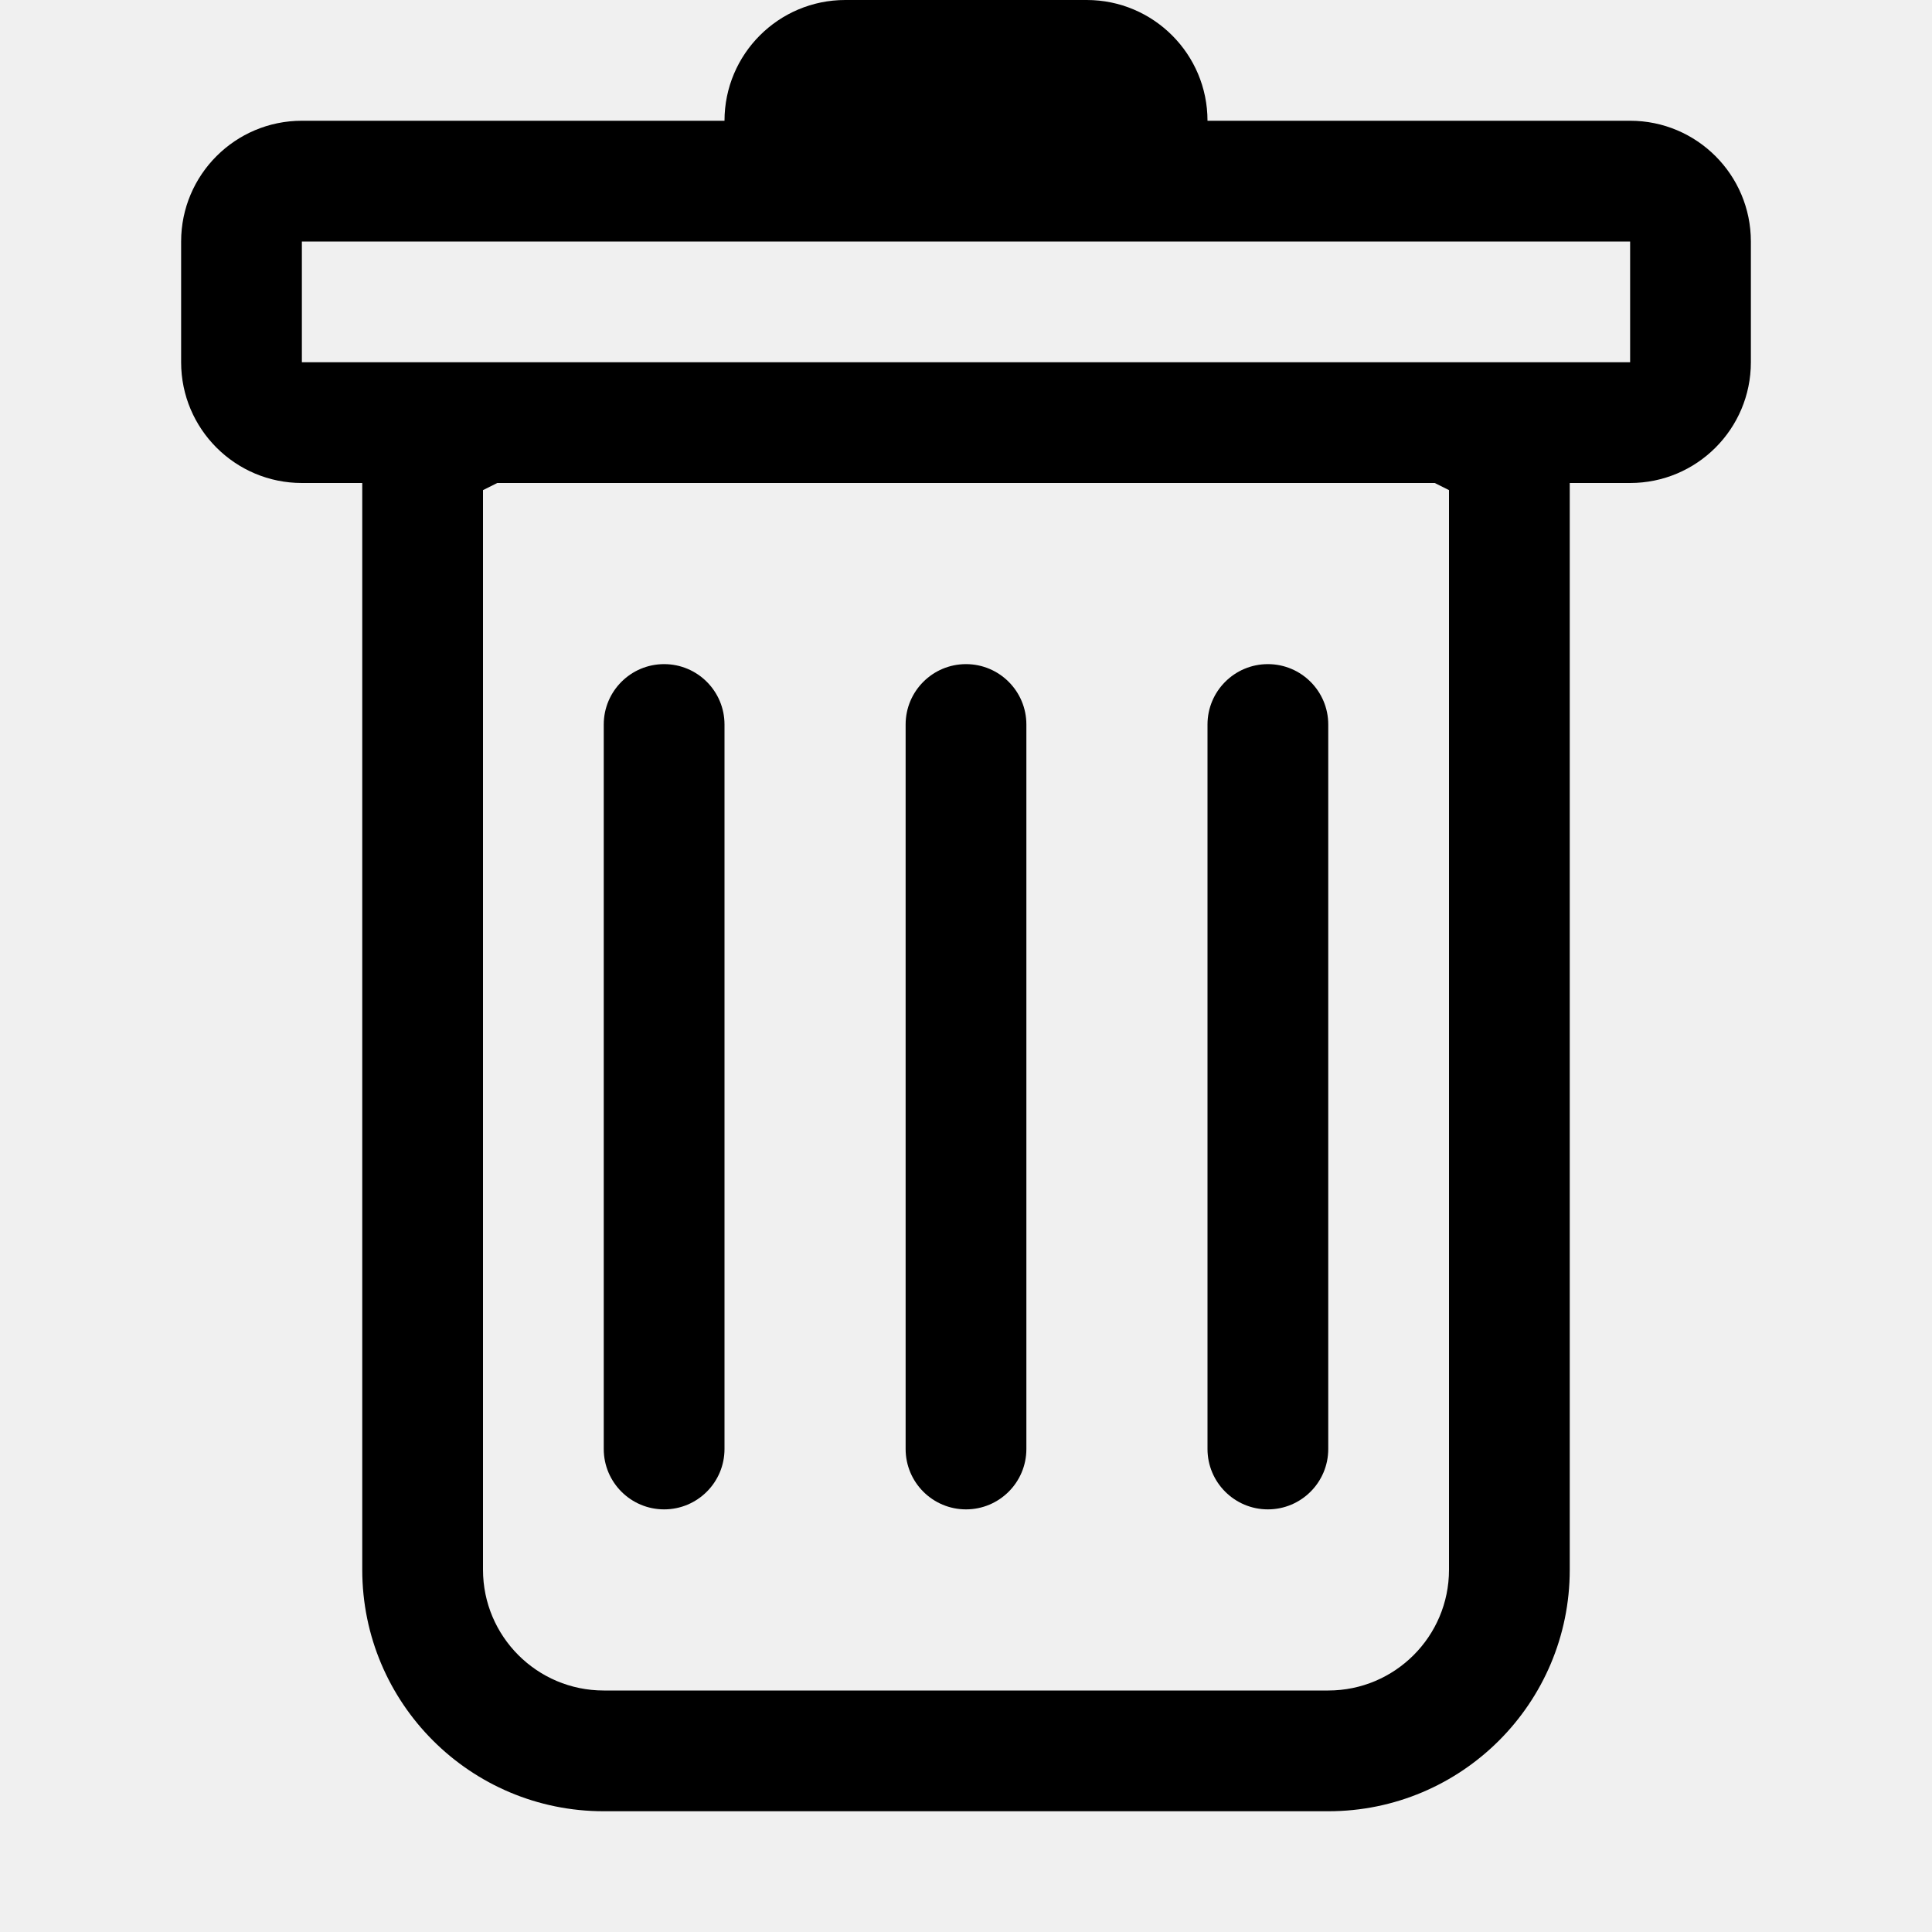
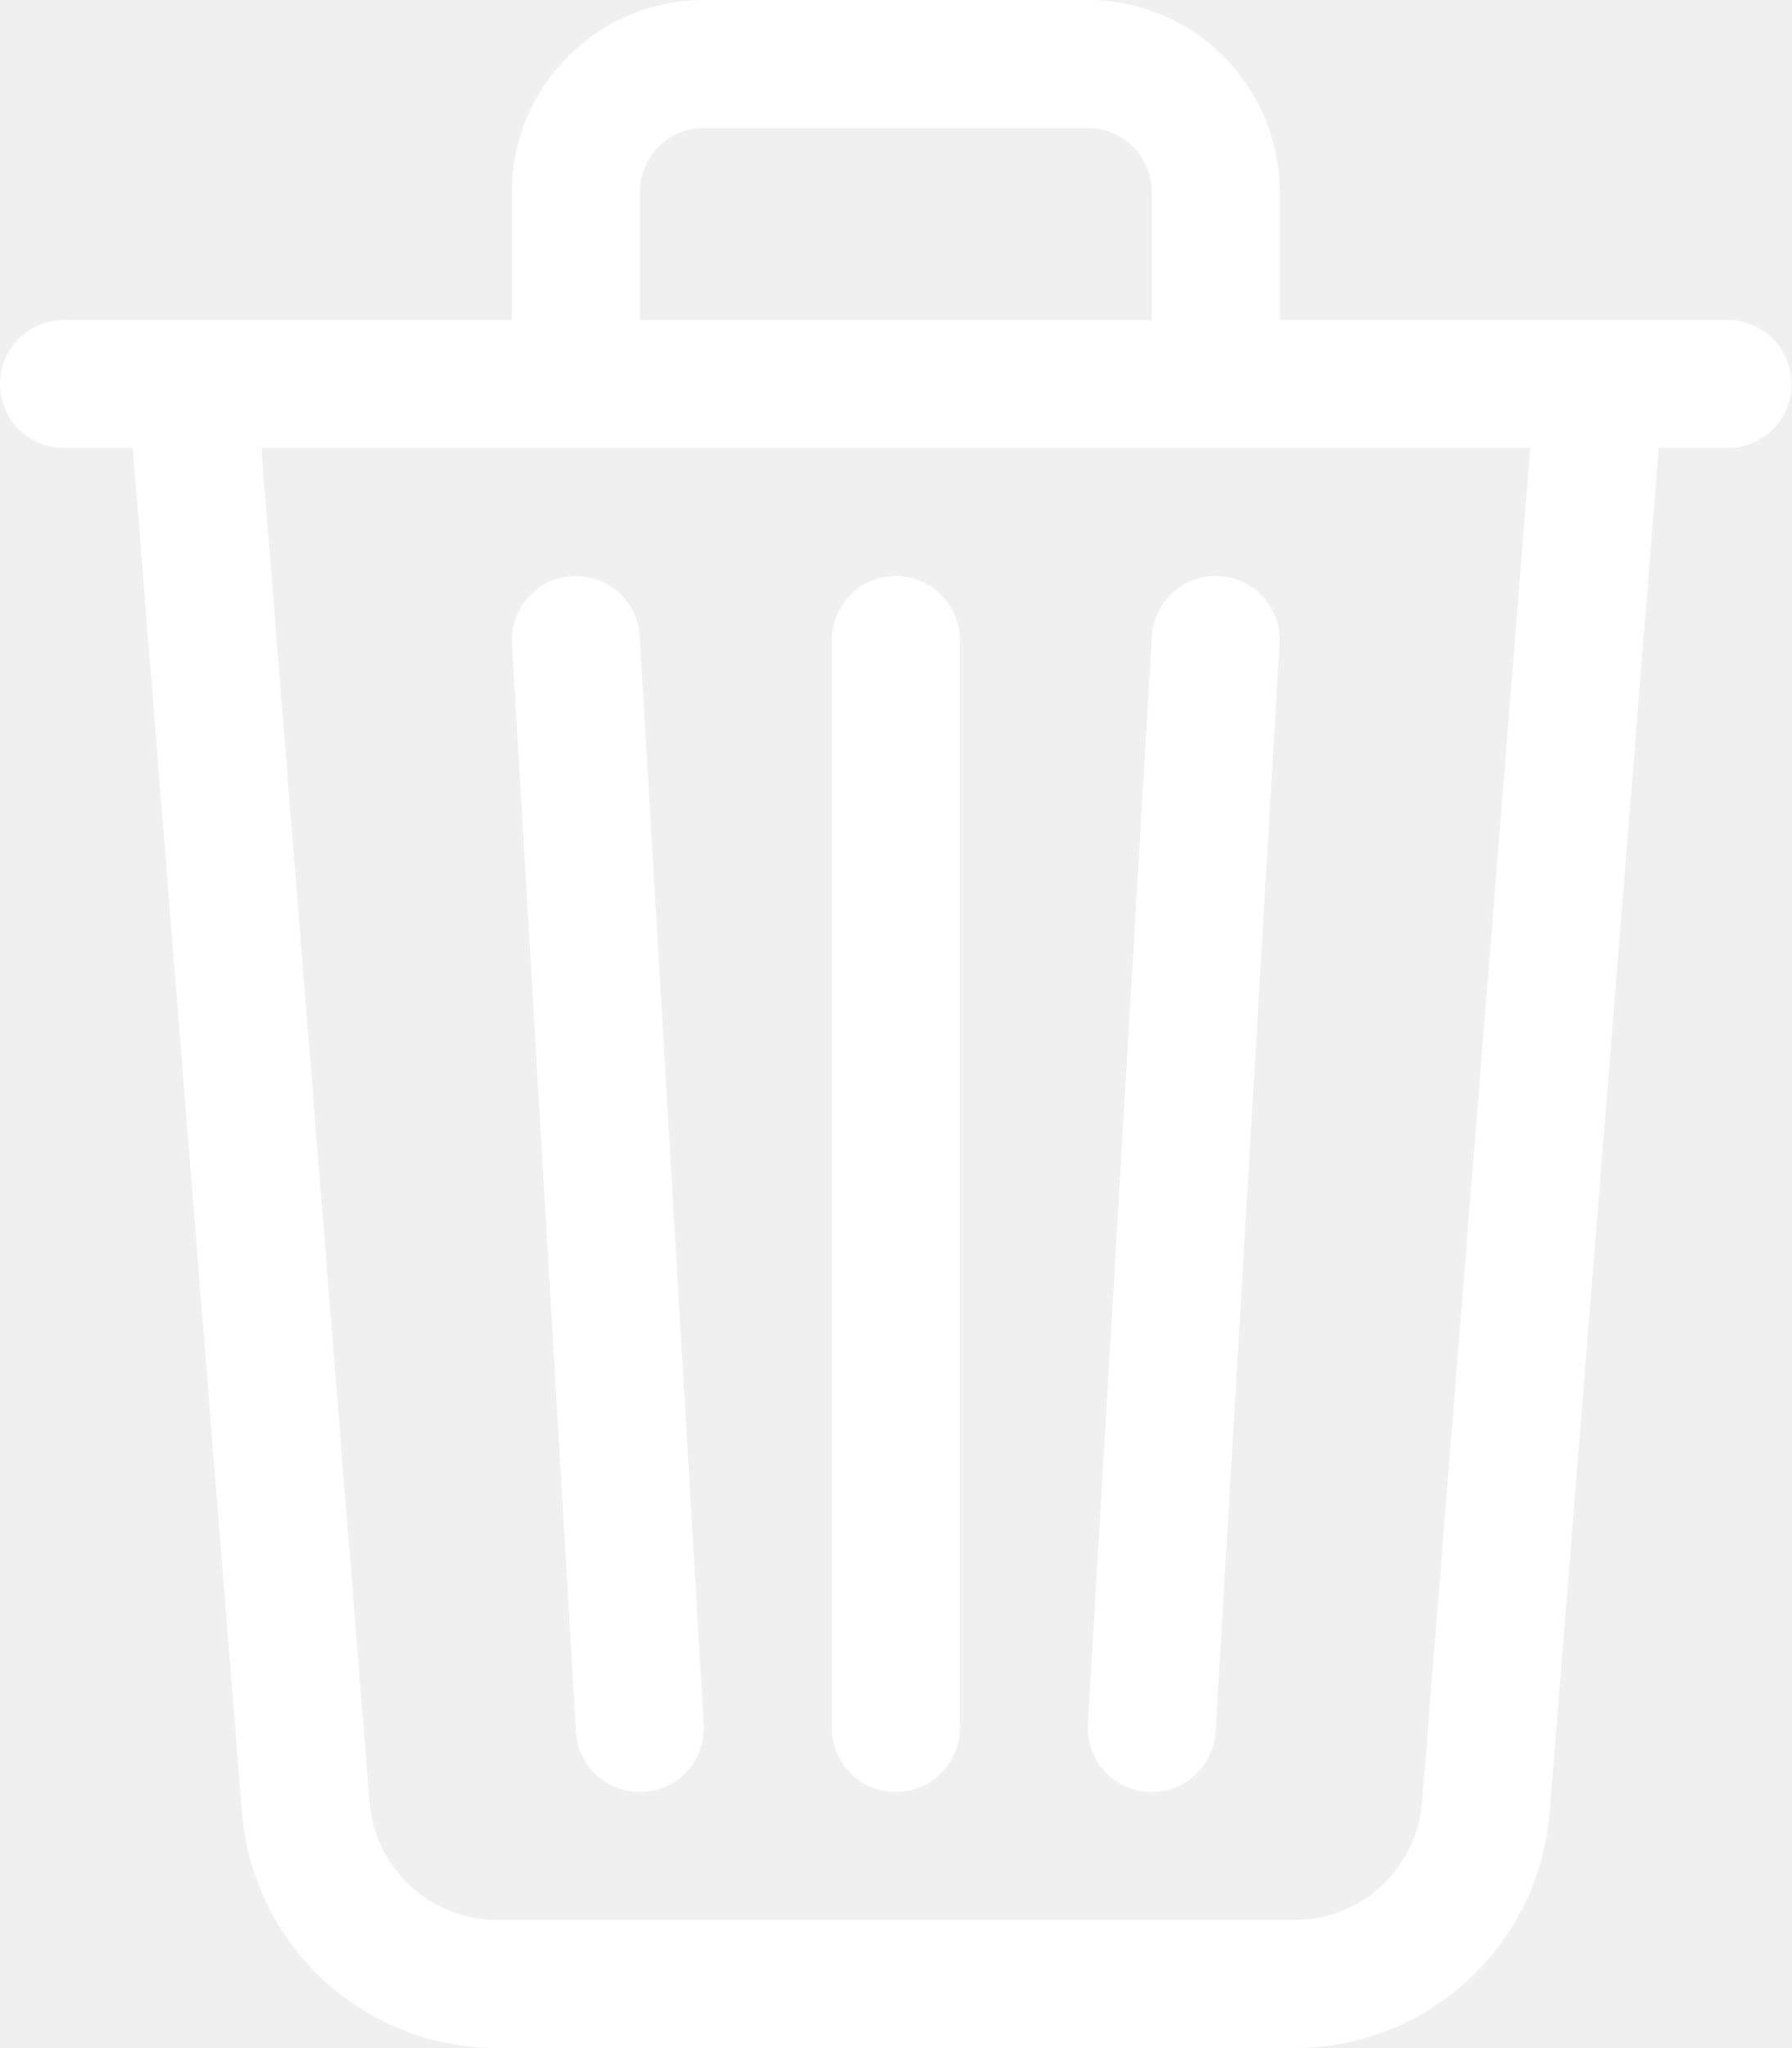
- <svg xmlns="http://www.w3.org/2000/svg" width="16" height="16" viewBox="0 0 16 16" fill="none">
-   <path d="M5.5 5.5C5.776 5.5 6 5.724 6 6V12C6 12.276 5.776 12.5 5.5 12.5C5.224 12.5 5 12.276 5 12V6C5 5.724 5.224 5.5 5.5 5.5Z" fill="black" />
-   <path d="M8 5.5C8.276 5.5 8.5 5.724 8.5 6V12C8.5 12.276 8.276 12.5 8 12.5C7.724 12.5 7.5 12.276 7.5 12V6C7.5 5.724 7.724 5.5 8 5.5Z" fill="black" />
-   <path d="M11 6C11 5.724 10.776 5.5 10.5 5.5C10.224 5.5 10 5.724 10 6V12C10 12.276 10.224 12.5 10.5 12.5C10.776 12.5 11 12.276 11 12V6Z" fill="black" />
-   <path d="M14.5 3C14.5 3.552 14.052 4 13.5 4H13V13C13 14.105 12.105 15 11 15H5C3.895 15 3 14.105 3 13V4H2.5C1.948 4 1.5 3.552 1.5 3V2C1.5 1.448 1.948 1 2.5 1H6C6 0.448 6.448 0 7 0H9C9.552 0 10 0.448 10 1H13.5C14.052 1 14.5 1.448 14.5 2V3ZM4.118 4L4 4.059V13C4 13.552 4.448 14 5 14H11C11.552 14 12 13.552 12 13V4.059L11.882 4H4.118ZM2.5 3H13.5V2H2.5V3Z" fill="black" />
+ <svg xmlns="http://www.w3.org/2000/svg" width="14" height="16" viewBox="0 0 14 16" fill="none">
+   <path d="M5.5 1H8.5C8.776 1 9 1.224 9 1.5V2.5H5V1.5C5 1.224 5.224 1 5.5 1ZM10 2.5V1.5C10 0.672 9.328 0 8.5 0H5.5C4.672 0 4 0.672 4 1.5V2.5H1.506C1.502 2.5 1.499 2.5 1.495 2.5H0.5C0.224 2.5 0 2.724 0 3C0 3.276 0.224 3.5 0.5 3.5H1.038L1.891 14.159C1.974 15.199 2.842 16 3.885 16H10.115C11.158 16 12.026 15.199 12.109 14.159L12.962 3.5H13.5C13.776 3.5 14 3.276 14 3C14 2.724 13.776 2.5 13.5 2.5H12.505C12.501 2.5 12.498 2.5 12.494 2.5H10ZM11.958 3.5L11.112 14.08C11.07 14.599 10.637 15 10.115 15H3.885C3.363 15 2.93 14.599 2.888 14.08L2.042 3.5H11.958ZM4.471 4.501C4.746 4.485 4.983 4.695 4.999 4.971L5.499 13.471C5.515 13.746 5.305 13.983 5.029 13.999C4.754 14.015 4.517 13.805 4.501 13.529L4.001 5.029C3.985 4.754 4.195 4.517 4.471 4.501ZM9.529 4.501C9.805 4.517 10.015 4.754 9.999 5.029L9.499 13.529C9.483 13.805 9.246 14.015 8.971 13.999C8.695 13.983 8.485 13.746 8.501 13.471L9.001 4.971C9.017 4.695 9.254 4.485 9.529 4.501ZM7 4.5C7.276 4.5 7.5 4.724 7.5 5V13.5C7.5 13.776 7.276 14 7 14C6.724 14 6.5 13.776 6.5 13.5V5C6.5 4.724 6.724 4.5 7 4.5Z" fill="white" />
</svg>
